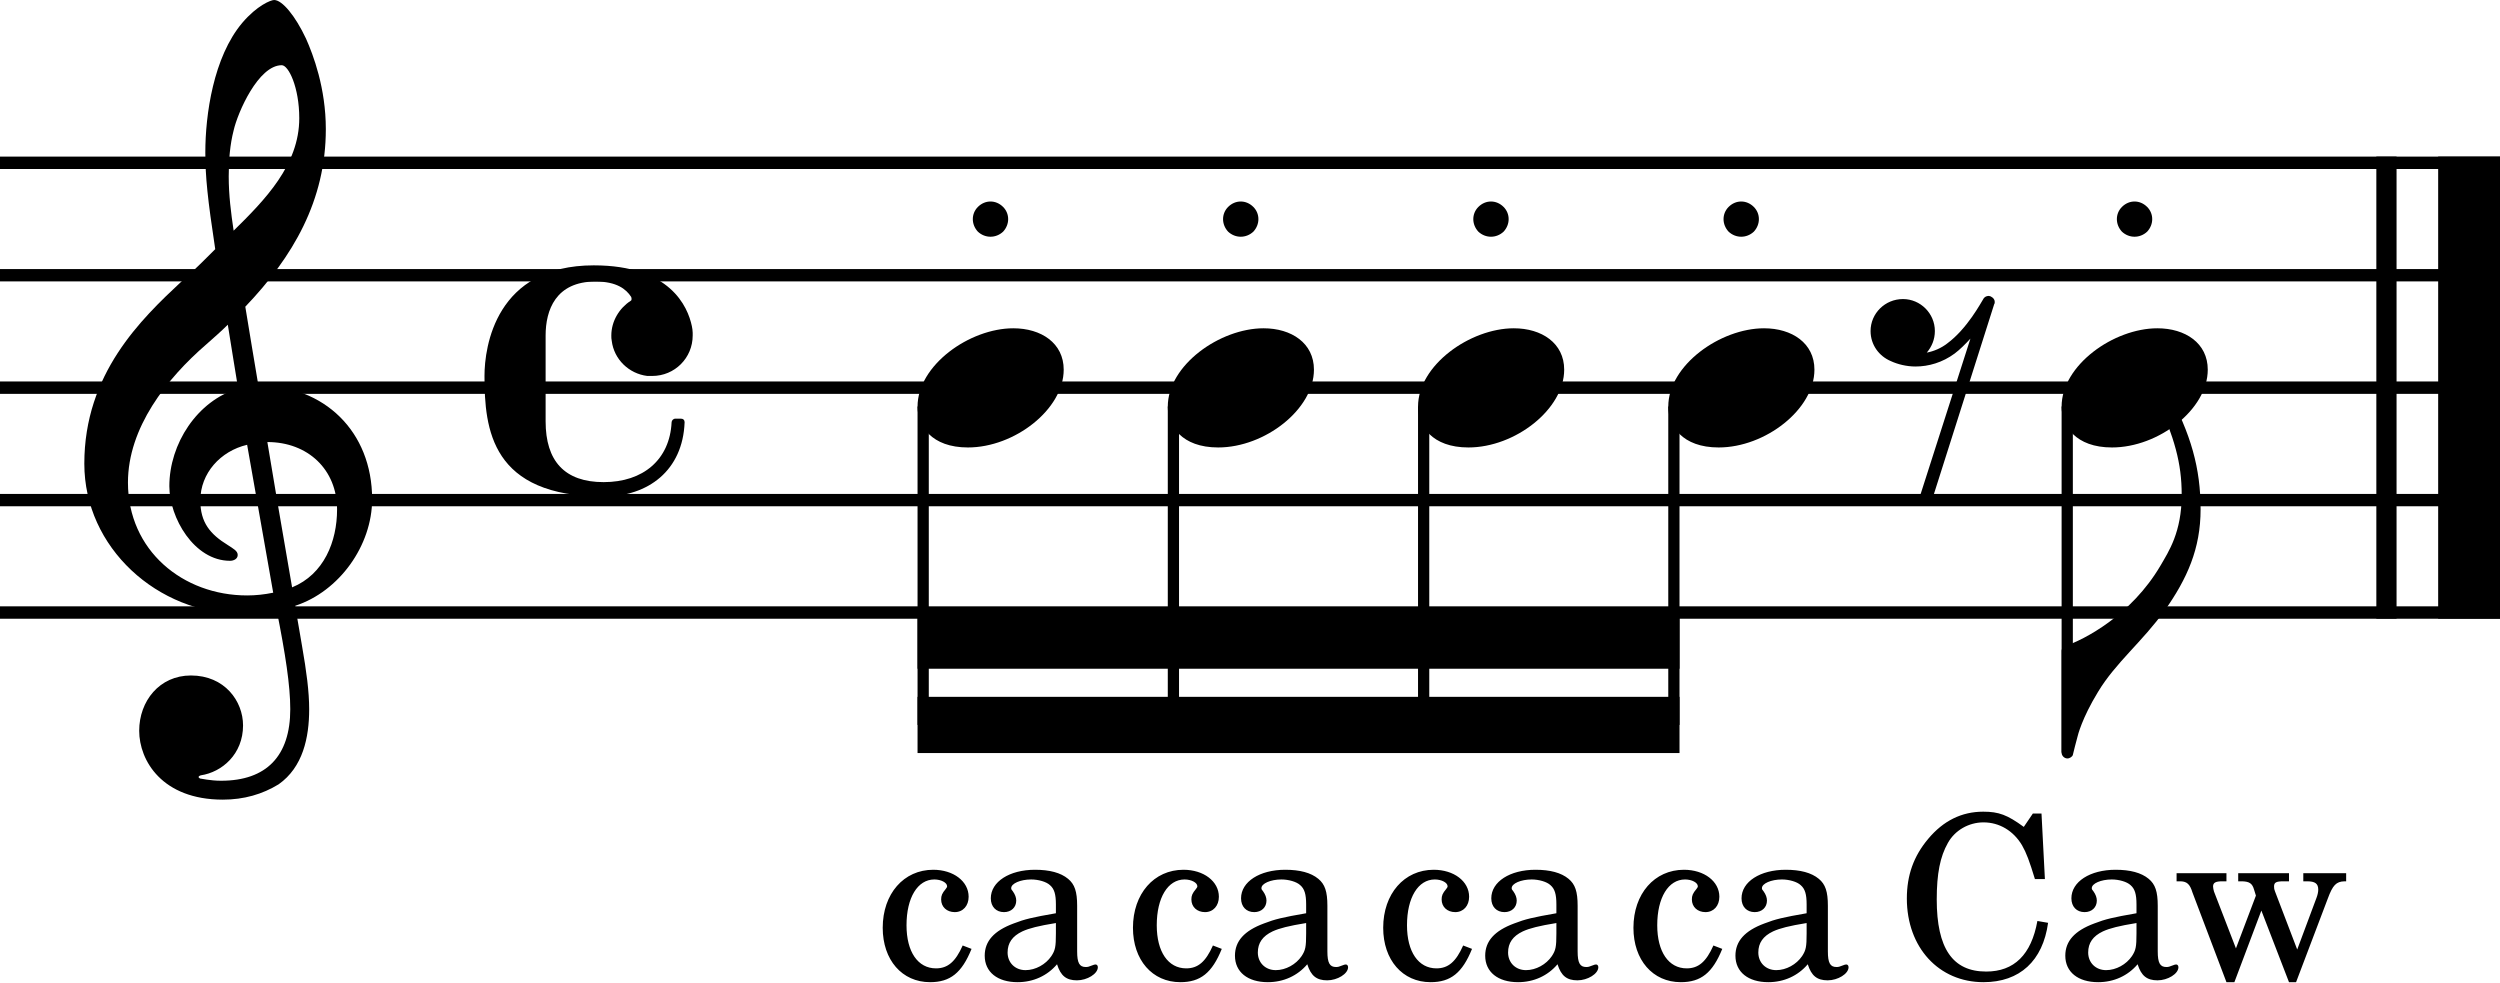
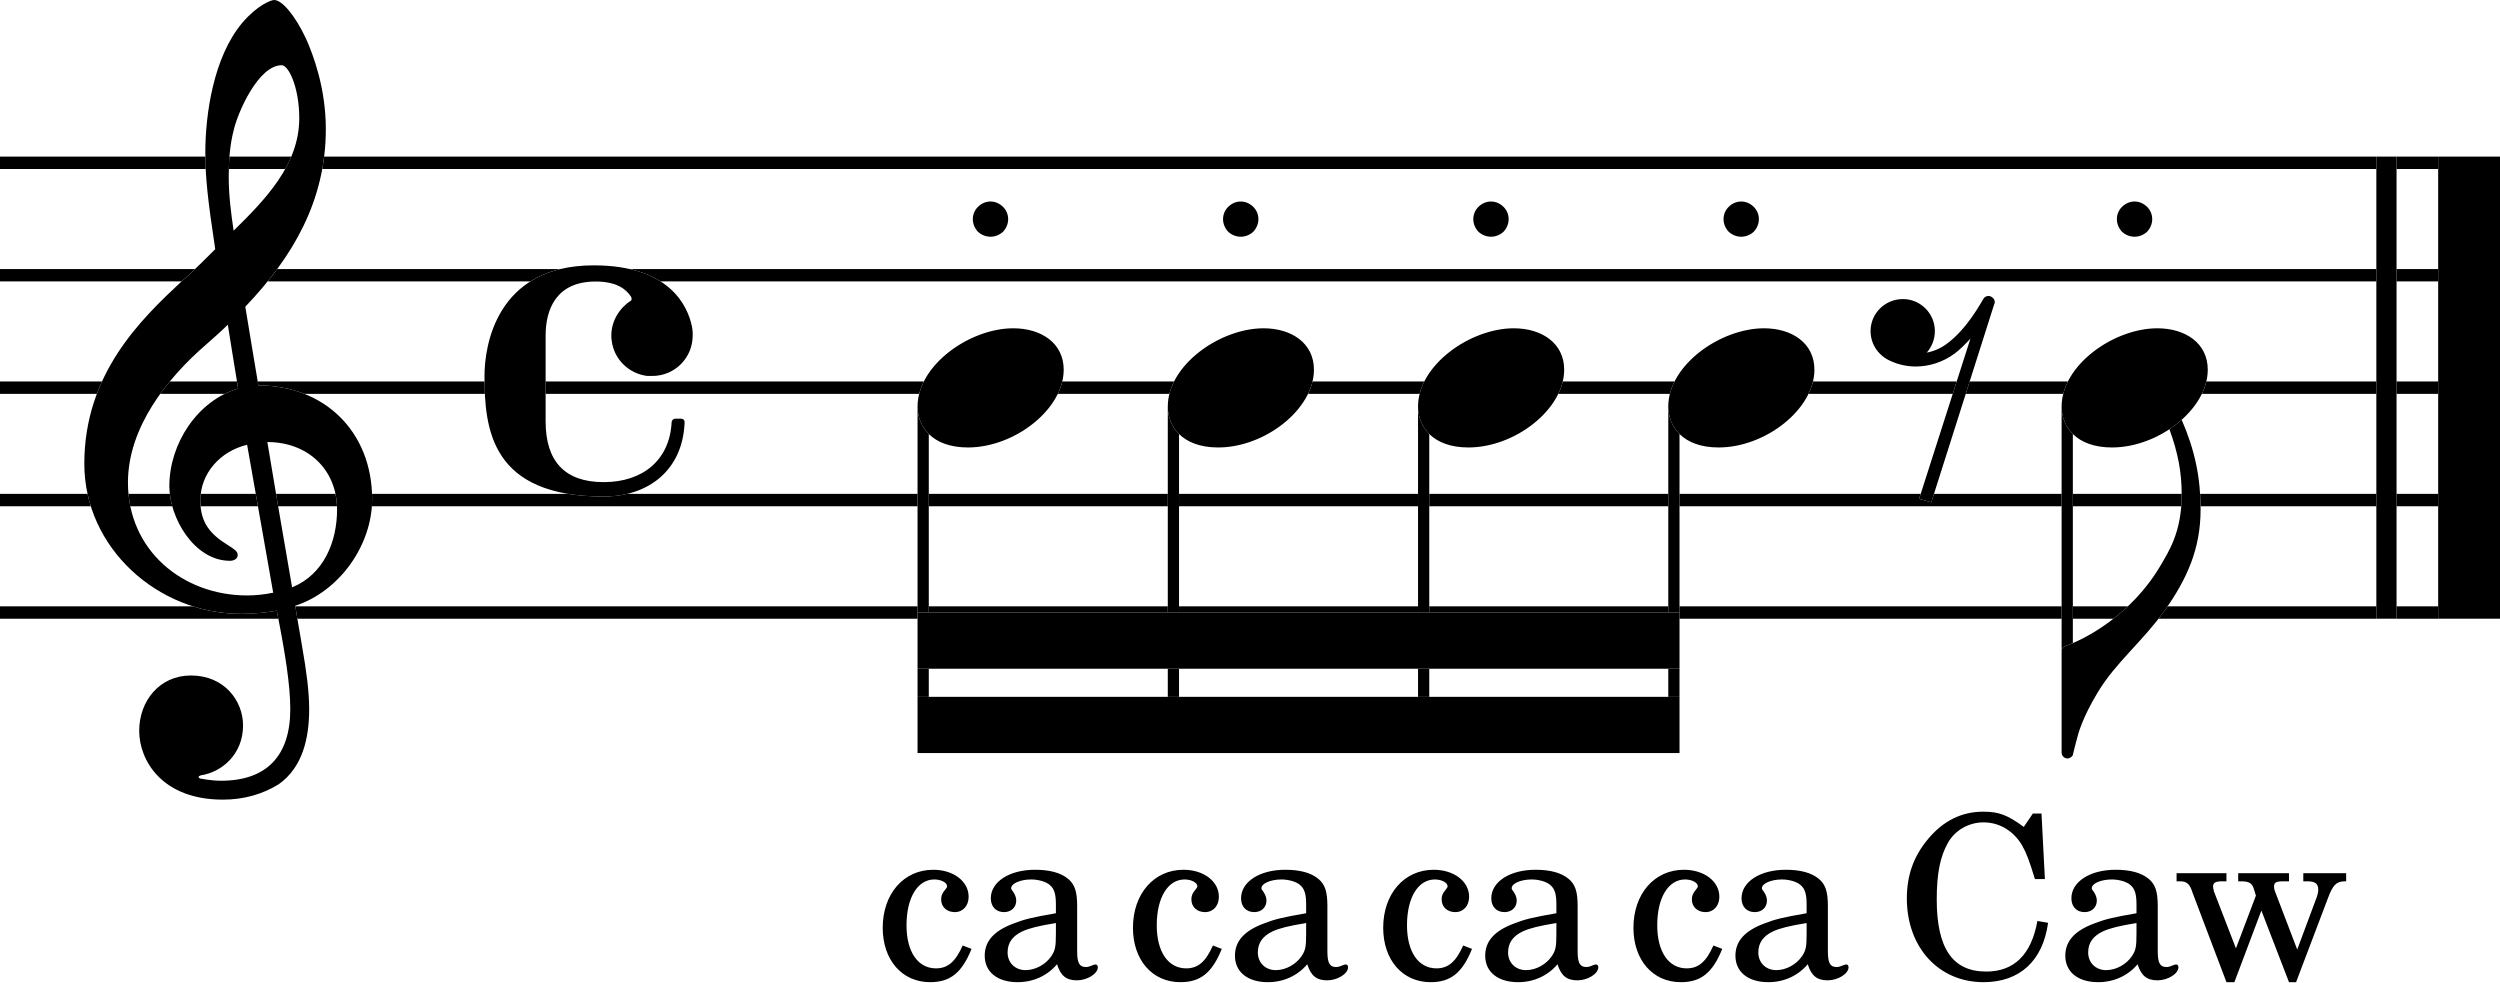
<svg xmlns="http://www.w3.org/2000/svg" version="1.2" viewBox="0 0 551.467 216.655">
-   <path fill="none" stroke="#000" stroke-linejoin="bevel" stroke-width="2.73" d="M336.598 386.198 888.065 386.198M336.598 410.998 888.065 410.998M336.598 435.798 888.065 435.798M336.598 460.598 888.065 460.598M336.598 485.398 888.065 485.398" class="StaffLines" transform="translate(-336.598 -350.285)" />
-   <path fill="none" stroke="#000" stroke-linejoin="bevel" stroke-width="4.46" d="M863.017 384.834 863.017 486.762" class="BarLine" transform="translate(-336.598 -350.285)" />
-   <path fill="none" stroke="#000" stroke-linejoin="bevel" stroke-width="13.64" d="M881.245 384.834 881.245 486.762" class="BarLine" transform="translate(-336.598 -350.285)" />
-   <path fill="none" stroke="#000" stroke-linejoin="bevel" stroke-width="2.48" d="M540.237 439.965 540.237 510.198M595.437 439.965 595.437 510.198M650.637 439.965 650.637 510.198M705.837 439.965 705.837 510.198M792.601 439.965 792.601 516.299" class="Stem" transform="translate(-336.598 -350.285)" />
-   <path d="m 454.763,166.02 c 0,0.682 0.589,1.286 1.286,1.286 0.496,0 1.101,-0.403 1.194,-0.79 0,-0.108 0.899,-3.581 0.992,-3.875 0.093,-0.403 0.992,-4.17 4.557,-10.013 3.875,-6.448 9.827,-11.113 14.787,-18.057 4.867,-6.944 7.843,-13.501 7.843,-22.227 0,-9.021 -2.093,-16.57 -7.347,-26.195 -0.295,-0.697 -0.899,-1.085 -1.488,-1.085 -0.201,0 -0.403,0 -0.496,0.093 -0.496,0.201 -0.697,0.605 -0.697,1.193 0,0.295 0.109,0.791 0.295,1.194 3.968,9.222 5.564,14.477 5.564,21.622 0,8.231 -2.883,12.509 -4.665,15.578 -6.448,11.005 -16.864,16.368 -21.034,17.763 -0.698,0.295 -0.79,0.791 -0.79,1.085 v 22.428" class="Hook" style="stroke-width:.992" />
-   <path d="M202.399 89.683c0 4.262 3.069 9.021 11.113 9.021 10.308 0 21.127-8.432 21.127-17.159 0-5.859-4.96-9.129-11.113-9.129-9.625 0-21.127 8.137-21.127 17.267M257.599 89.683c0 4.262 3.069 9.021 11.113 9.021 10.308 0 21.127-8.432 21.127-17.159 0-5.859-4.96-9.129-11.113-9.129-9.625 0-21.127 8.137-21.127 17.267M312.799 89.683c0 4.262 3.069 9.021 11.113 9.021 10.308 0 21.127-8.432 21.127-17.159 0-5.859-4.96-9.129-11.113-9.129-9.625 0-21.127 8.137-21.127 17.267M367.999 89.683c0 4.262 3.069 9.021 11.113 9.021 10.308 0 21.127-8.432 21.127-17.159 0-5.859-4.96-9.129-11.113-9.129-9.625 0-21.127 8.137-21.127 17.267M454.763 89.683c0 4.262 3.069 9.021 11.113 9.021 10.308 0 21.127-8.432 21.127-17.159 0-5.859-4.96-9.129-11.113-9.129-9.625 0-21.127 8.137-21.127 17.267" class="Note" style="stroke-width:.992" />
-   <path d="m 74.353,112.39 c 0,7.053 -2.883,14.291 -9.92,17.174 -2.077,-11.904 -4.758,-27.683 -5.456,-32.054 8.928,0 15.376,6.061 15.376,14.88 M 60.264,130.742 c -1.984,0.403 -3.859,0.604 -5.751,0.604 -14.182,0 -26.288,-9.92 -26.288,-24.908 0,-12.09 8.525,-22.909 17.267,-30.458 1.674,-1.488 3.271,-2.867 4.759,-4.355 0.883,5.347 1.581,10.013 2.278,14.089 -9.036,2.681 -15.174,12.199 -15.174,21.53 0,6.944 5.456,16.461 13.392,16.461 0.79,0 1.689,-0.403 1.689,-1.287 0,-0.899 -0.992,-1.395 -2.185,-2.185 -3.875,-2.387 -6.061,-4.96 -6.061,-9.827 0,-6.045 4.464,-10.912 10.323,-12.292 L 60.264,130.742 M 51.537,28.768 c 0.899,-3.968 5.456,-14.384 10.618,-14.384 1.488,0 3.859,4.851 3.859,11.702 0,10.323 -7.626,18.058 -14.477,24.8 -0.589,-3.968 -1.085,-7.827 -1.085,-11.997 0,-3.673 0.295,-7.053 1.085,-10.121 m -20.832,132.432 c 0,6.557 5.053,15.19 18.445,15.19 4.665,0 8.742,-1.193 12.307,-3.379 C 66.821,169.244 68.2,162.688 68.2,156.441 c 0,-3.859 -0.589,-8.323 -1.581,-13.981 -0.295,-1.984 -0.899,-4.96 -1.488,-8.835 9.718,-3.177 16.957,-13.299 16.957,-23.514 0,-14.973 -10.617,-25.095 -25.095,-25.095 -0.992,-5.952 -1.984,-11.811 -2.883,-17.36 10.525,-11.021 17.763,-23.421 17.763,-39.184 0,-9.037 -2.774,-16.368 -4.371,-19.948 C 65.131,3.472 62.248,0 60.465,0 59.768,0 56.699,1.193 53.429,5.053 c -6.355,7.548 -8.137,20.243 -8.137,28.566 0,5.363 0.496,10.23 2.185,21.343 -0.109,0.093 -5.27,5.347 -7.347,7.037 C 31.093,70.432 18.6,82.429 18.6,102.284 c 0,18.538 16.167,33.124 34.627,33.124 2.867,0 5.549,-0.295 7.827,-0.697 1.891,9.532 2.976,16.476 2.976,21.731 0,10.323 -5.255,15.779 -15.267,15.779 -2.387,0 -4.464,-0.496 -4.666,-0.496 -0.093,-0.109 -0.294,-0.202 -0.294,-0.295 0,-0.201 0.201,-0.31 0.496,-0.403 4.665,-0.697 9.315,-4.665 9.315,-11.005 0,-5.363 -4.061,-11.021 -11.501,-11.021 -6.944,0 -11.408,5.657 -11.408,12.199" class="Clef" style="stroke-width:.992" />
-   <path d="m 139.113,66.361 c -2.48,1.597 -4.263,4.464 -4.263,7.642 0,0.403 0,0.79 0.093,1.193 0.496,4.061 3.782,7.238 7.843,7.734 0.295,0 0.791,0 1.085,0 4.96,0 8.928,-3.968 8.928,-8.928 0,0 0,-0.295 0,-0.589 0,-0.403 -0.093,-1.101 -0.186,-1.488 -0.899,-4.263 -4.774,-13.392 -21.638,-13.392 -21.623,0 -24.103,17.949 -24.103,24.397 0,11.811 1.488,26.598 26.288,26.598 9.827,0 17.469,-5.766 17.856,-16.384 0,-0.496 -0.295,-0.79 -0.791,-0.79 h -1.286 c -0.403,0 -0.791,0.403 -0.791,0.79 -0.403,8.246 -6.262,13.206 -14.989,13.206 -8.633,0 -12.803,-4.666 -12.803,-13.392 V 74.003 c 0,-5.549 2.185,-11.904 11.02,-11.904 4.666,0 6.743,1.689 7.843,3.379 0.093,0.201 0.093,0.295 0.093,0.496 0,0.093 0,0.295 -0.201,0.387" class="TimeSig" style="stroke-width:.992" />
-   <path d="m 439.113,65.379 c -0.093,0 -0.294,-0.109 -0.403,-0.109 -0.589,0 -1.085,0.31 -1.287,0.806 -0.403,0.589 -3.472,6.448 -7.936,9.719 -1.287,0.992 -2.883,1.69 -4.464,1.984 1.085,-1.286 1.783,-2.883 1.783,-4.759 0,-3.875 -3.177,-7.052 -7.037,-7.052 -3.968,0 -7.146,3.177 -7.146,7.052 0,3.069 1.891,5.549 4.464,6.634 1.488,0.697 3.472,1.193 5.456,1.193 2.883,0 5.952,-0.883 8.633,-2.867 1.194,-0.899 2.372,-2.093 3.472,-3.286 l -11.315,35.325 2.681,0.791 13.888,-43.741 c 0.109,-0.108 0.109,-0.31 0.109,-0.496 0,-0.496 -0.31,-0.899 -0.899,-1.193" class="Rest" style="stroke-width:.992" />
-   <path d="M215.706 51.103c1.597 1.488 3.968 1.488 5.565 0 1.488-1.597 1.488-3.968 0-5.456-1.596-1.597-3.968-1.597-5.564 0-1.488 1.488-1.488 3.859 0 5.456M270.906 51.103c1.597 1.488 3.968 1.488 5.565 0 1.488-1.597 1.488-3.968 0-5.456-1.596-1.597-3.968-1.597-5.564 0-1.488 1.488-1.488 3.859 0 5.456M326.106 51.103c1.597 1.488 3.968 1.488 5.565 0 1.488-1.597 1.488-3.968 0-5.456-1.596-1.597-3.968-1.597-5.564 0-1.488 1.488-1.488 3.859 0 5.456M381.306 51.103c1.597 1.488 3.968 1.488 5.565 0 1.488-1.597 1.488-3.968 0-5.456-1.596-1.597-3.968-1.597-5.564 0-1.488 1.488-1.488 3.859 0 5.456M468.069 51.103c1.597 1.488 3.968 1.488 5.565 0 1.488-1.597 1.488-3.968 0-5.456-1.596-1.597-3.968-1.597-5.564 0-1.488 1.488-1.488 3.859 0 5.456" class="Articulation" style="stroke-width:.992" />
-   <path fill-rule="evenodd" d="M202.399 153.713h168.08v12.4h-168.08v-12.4M202.399 135.113h168.08v12.4h-168.08v-12.4" class="Beam" />
-   <path d="M212.355 208.562c-1.593 3.593-3.296 5.047-5.89 5.047-4 0-6.5-3.657-6.5-9.5 0-6.11 2.453-10.11 6.14-10.11 1.5 0 2.813.703 2.813 1.5 0 .156-.063.313-.313.61-.796.953-1 1.453-1 2.296 0 1.657 1.25 2.797 3 2.797 1.813 0 3.063-1.39 3.063-3.39 0-3.407-3.359-5.953-7.813-5.953-6.5 0-11.14 5.296-11.14 12.796 0 7.094 4.25 12 10.453 12 4.437 0 7-2.046 9.141-7.343l-1.954-.75m25.25-8.75c0-3.157-.546-4.75-2-5.953-1.64-1.36-4.093-2-7.296-2-5.641 0-9.75 2.64-9.75 6.296 0 1.844 1.156 3.047 2.906 3.047 1.594 0 2.703-1.047 2.703-2.547 0-.656-.25-1.343-.75-2.046-.313-.36-.359-.454-.359-.704 0-1 2-1.906 4.406-1.906 1.594 0 3.344.5 4.14 1.25.954.813 1.313 2 1.313 4.25v1.953c-5.203.907-6.859 1.297-9.313 2.25-4.343 1.61-6.39 3.907-6.39 7.11 0 3.593 2.797 5.843 7.25 5.843 3.453 0 6.547-1.406 8.703-3.953.797 2.547 2.047 3.547 4.391 3.547 2.25 0 4.609-1.437 4.609-2.89 0-.36-.203-.61-.5-.61-.203 0-.406.063-.75.203-.703.297-1 .36-1.406.36-1.407 0-1.907-.907-1.907-3.453v-10.047m-4.687 6.093c0 3-.156 3.704-1 5-1.25 1.844-3.5 3.094-5.703 3.094-2.297 0-3.953-1.64-3.953-3.89 0-2.11 1.047-3.61 3.25-4.657 1.547-.703 3.5-1.203 7.406-1.843v2.296M267.555 208.562c-1.593 3.593-3.296 5.047-5.89 5.047-4 0-6.5-3.657-6.5-9.5 0-6.11 2.453-10.11 6.14-10.11 1.5 0 2.813.703 2.813 1.5 0 .156-.063.313-.313.61-.796.953-1 1.453-1 2.296 0 1.657 1.25 2.797 3 2.797 1.813 0 3.063-1.39 3.063-3.39 0-3.407-3.359-5.953-7.813-5.953-6.5 0-11.14 5.296-11.14 12.796 0 7.094 4.25 12 10.453 12 4.437 0 7-2.046 9.141-7.343l-1.954-.75m25.25-8.75c0-3.157-.546-4.75-2-5.953-1.64-1.36-4.093-2-7.296-2-5.641 0-9.75 2.64-9.75 6.296 0 1.844 1.156 3.047 2.906 3.047 1.594 0 2.703-1.047 2.703-2.547 0-.656-.25-1.343-.75-2.046-.313-.36-.359-.454-.359-.704 0-1 2-1.906 4.406-1.906 1.594 0 3.344.5 4.14 1.25.954.813 1.313 2 1.313 4.25v1.953c-5.203.907-6.859 1.297-9.313 2.25-4.343 1.61-6.39 3.907-6.39 7.11 0 3.593 2.797 5.843 7.25 5.843 3.453 0 6.547-1.406 8.703-3.953.797 2.547 2.047 3.547 4.391 3.547 2.25 0 4.609-1.437 4.609-2.89 0-.36-.203-.61-.5-.61-.203 0-.406.063-.75.203-.703.297-1 .36-1.406.36-1.407 0-1.907-.907-1.907-3.453v-10.047m-4.687 6.093c0 3-.156 3.704-1 5-1.25 1.844-3.5 3.094-5.703 3.094-2.297 0-3.953-1.64-3.953-3.89 0-2.11 1.047-3.61 3.25-4.657 1.547-.703 3.5-1.203 7.406-1.843v2.296M322.755 208.562c-1.593 3.593-3.296 5.047-5.89 5.047-4 0-6.5-3.657-6.5-9.5 0-6.11 2.453-10.11 6.14-10.11 1.5 0 2.813.703 2.813 1.5 0 .156-.063.313-.313.61-.796.953-1 1.453-1 2.296 0 1.657 1.25 2.797 3 2.797 1.813 0 3.063-1.39 3.063-3.39 0-3.407-3.359-5.953-7.813-5.953-6.5 0-11.14 5.296-11.14 12.796 0 7.094 4.25 12 10.453 12 4.437 0 7-2.046 9.141-7.343l-1.954-.75m25.25-8.75c0-3.157-.546-4.75-2-5.953-1.64-1.36-4.093-2-7.296-2-5.641 0-9.75 2.64-9.75 6.296 0 1.844 1.156 3.047 2.906 3.047 1.594 0 2.703-1.047 2.703-2.547 0-.656-.25-1.343-.75-2.046-.313-.36-.359-.454-.359-.704 0-1 2-1.906 4.406-1.906 1.594 0 3.344.5 4.14 1.25.954.813 1.313 2 1.313 4.25v1.953c-5.203.907-6.859 1.297-9.313 2.25-4.343 1.61-6.39 3.907-6.39 7.11 0 3.593 2.797 5.843 7.25 5.843 3.453 0 6.547-1.406 8.703-3.953.797 2.547 2.047 3.547 4.391 3.547 2.25 0 4.609-1.437 4.609-2.89 0-.36-.203-.61-.5-.61-.203 0-.406.063-.75.203-.703.297-1 .36-1.406.36-1.407 0-1.907-.907-1.907-3.453v-10.047m-4.687 6.093c0 3-.156 3.704-1 5-1.25 1.844-3.5 3.094-5.703 3.094-2.297 0-3.953-1.64-3.953-3.89 0-2.11 1.047-3.61 3.25-4.657 1.547-.703 3.5-1.203 7.406-1.843v2.296M377.955 208.562c-1.593 3.593-3.296 5.047-5.89 5.047-4 0-6.5-3.657-6.5-9.5 0-6.11 2.453-10.11 6.14-10.11 1.5 0 2.813.703 2.813 1.5 0 .156-.063.313-.313.61-.796.953-1 1.453-1 2.296 0 1.657 1.25 2.797 3 2.797 1.813 0 3.063-1.39 3.063-3.39 0-3.407-3.359-5.953-7.813-5.953-6.5 0-11.14 5.296-11.14 12.796 0 7.094 4.25 12 10.453 12 4.437 0 7-2.046 9.141-7.343l-1.954-.75m25.25-8.75c0-3.157-.546-4.75-2-5.953-1.64-1.36-4.093-2-7.296-2-5.641 0-9.75 2.64-9.75 6.296 0 1.844 1.156 3.047 2.906 3.047 1.594 0 2.703-1.047 2.703-2.547 0-.656-.25-1.343-.75-2.046-.313-.36-.359-.454-.359-.704 0-1 2-1.906 4.406-1.906 1.594 0 3.344.5 4.14 1.25.954.813 1.313 2 1.313 4.25v1.953c-5.203.907-6.859 1.297-9.313 2.25-4.343 1.61-6.39 3.907-6.39 7.11 0 3.593 2.797 5.843 7.25 5.843 3.453 0 6.547-1.406 8.703-3.953.797 2.547 2.047 3.547 4.391 3.547 2.25 0 4.609-1.437 4.609-2.89 0-.36-.203-.61-.5-.61-.203 0-.406.063-.75.203-.703.297-1 .36-1.406.36-1.407 0-1.907-.907-1.907-3.453v-10.047m-4.687 6.093c0 3-.156 3.704-1 5-1.25 1.844-3.5 3.094-5.703 3.094-2.297 0-3.953-1.64-3.953-3.89 0-2.11 1.047-3.61 3.25-4.657 1.547-.703 3.5-1.203 7.406-1.843v2.296M450.328 179.452h-1.906l-2 2.953c-3.641-2.656-5.5-3.359-8.953-3.359-4.75 0-8.797 2-12.141 6-3.203 3.813-4.703 8.016-4.703 13.156 0 10.797 7.047 18.453 16.906 18.453 8 0 13.094-4.703 14.25-13.093l-2.359-.407c-1.344 7.454-5.141 11.157-11.297 11.157-7.406 0-10.906-5.11-10.906-15.907 0-5.703.75-9.453 2.453-12.453 1.547-2.797 4.609-4.547 7.859-4.547 3.5 0 6.594 1.844 8.5 5.047.953 1.657 1.641 3.5 2.844 7.453h2.203l-.75-14.453m25.641 20.36c0-3.157-.547-4.75-2-5.953-1.641-1.36-4.094-2-7.297-2-5.641 0-9.75 2.64-9.75 6.296 0 1.844 1.156 3.047 2.906 3.047 1.594 0 2.703-1.047 2.703-2.547 0-.656-.25-1.343-.75-2.046-.312-.36-.359-.454-.359-.704 0-1 2-1.906 4.406-1.906 1.594 0 3.344.5 4.141 1.25.953.813 1.312 2 1.312 4.25v1.953c-5.203.907-6.859 1.297-9.312 2.25-4.344 1.61-6.391 3.907-6.391 7.11 0 3.593 2.797 5.843 7.25 5.843 3.453 0 6.547-1.406 8.703-3.953.797 2.547 2.047 3.547 4.391 3.547 2.25 0 4.609-1.437 4.609-2.89 0-.36-.203-.61-.5-.61-.203 0-.406.063-.75.203-.703.297-1 .36-1.406.36-1.406 0-1.906-.907-1.906-3.453v-10.047m-4.688 6.093c0 3-.156 3.704-1 5-1.25 1.844-3.5 3.094-5.703 3.094-2.297 0-3.953-1.64-3.953-3.89 0-2.11 1.047-3.61 3.25-4.657 1.547-.703 3.5-1.203 7.406-1.843v2.296m35.453 3.547-4.906-12.843c-.156-.36-.203-.657-.203-1.047 0-.907.453-1.157 2.094-1.157h1.203v-1.796h-11.203v1.796h.859c1.594.047 2.25.454 2.641 1.844l.406 1.313-4.406 11.64-4.844-12.547c-.094-.343-.203-.796-.203-1.093 0-.86.547-1.157 2.047-1.157h.906v-1.796h-11v1.796h.906c1.391.047 2.047.657 2.594 2.454l7.5 19.796h1.75l5.953-15.796 6.094 15.796h1.562l7-18.453c1.094-2.953 1.844-3.75 3.688-3.797h.359v-1.796h-9.453v1.796h.844c1.75 0 2.453.5 2.453 1.844 0 .5-.141 1.156-.391 1.813l-4.25 11.39" class="Lyrics" />
+   <path d="m 0,34.547 v 2.73 h 45.377 c -0.044,-0.929 -0.07,-1.828 -0.08,-2.73 z m 50.613,0 c -0.071,0.89 -0.117,1.8 -0.141,2.73 h 12.449 c 0.494,-0.888 0.943,-1.798 1.334,-2.73 z m 20.891,0 c -0.114,0.922 -0.254,1.832 -0.418,2.73 H 524.189 v -2.729 h 4.459 v 2.729 h 9.18 v -2.729 h 13.639 v -0.002 z M 0,59.348 v 2.73 h 40.045 c 0.028,-0.026 0.056,-0.052 0.084,-0.078 0.714,-0.581 1.794,-1.583 2.906,-2.652 z m 61.146,0 c -0.678,0.921 -1.381,1.831 -2.109,2.73 h 57.959 c 1.851,-1.167 4.036,-2.111 6.607,-2.73 z m 77.77,0 c 2.783,0.634 5.011,1.596 6.795,2.73 h 378.479 v -2.73 z m 389.732,0 v 2.73 h 9.18 V 59.348 Z M 0,84.148 v 2.729 h 21.367 c 0.352,-0.933 0.732,-1.842 1.137,-2.729 z m 37.453,0 c -0.729,0.887 -1.432,1.797 -2.104,2.729 h 14.229 c 0.943,-0.468 1.929,-0.859 2.951,-1.162 -0.088,-0.513 -0.176,-1.035 -0.264,-1.566 z m 19.396,0 c 0.048,0.289 0.096,0.579 0.145,0.869 3.664,0 7.081,0.648 10.141,1.859 h 39.82 c -0.044,-0.918 -0.067,-1.83 -0.076,-2.729 z m 63.508,0 v 2.729 h 82.398 c 0.237,-0.932 0.586,-1.844 1.031,-2.729 z m 113.967,0 c -0.221,0.926 -0.554,1.839 -0.986,2.729 h 24.619 c 0.237,-0.932 0.586,-1.844 1.031,-2.729 z m 55.201,0 c -0.221,0.926 -0.554,1.839 -0.986,2.729 h 24.617 c 0.237,-0.932 0.586,-1.844 1.031,-2.729 z m 55.199,0 c -0.221,0.926 -0.554,1.839 -0.986,2.729 h 24.617 c 0.237,-0.932 0.586,-1.844 1.031,-2.729 z m 55.199,0 c -0.221,0.926 -0.554,1.839 -0.986,2.729 h 31.811 l 0.873,-2.729 z m 34.557,0 -0.865,2.729 h 21.506 c 0.237,-0.932 0.586,-1.844 1.031,-2.729 z m 52.209,0 c -0.221,0.926 -0.554,1.839 -0.986,2.729 h 38.486 v -2.729 z m 41.959,0 v 2.729 h 9.18 V 84.148 Z M 0,108.947 v 2.73 h 20.035 c -0.281,-0.894 -0.522,-1.805 -0.723,-2.73 z m 28.34,0 c 0.087,0.933 0.223,1.844 0.404,2.73 h 9.258 c -0.256,-0.919 -0.441,-1.837 -0.545,-2.73 z m 15.939,0 c -0.058,0.478 -0.088,0.964 -0.088,1.459 0,0.442 0.019,0.866 0.055,1.271 h 12.658 l -0.482,-2.73 z m 16.609,0 c 0.15,0.886 0.304,1.798 0.463,2.73 h 12.988 c -0.038,-0.945 -0.152,-1.857 -0.336,-2.73 z m 21.178,0 c 0.014,0.385 0.021,0.773 0.021,1.164 0,0.523 -0.019,1.045 -0.057,1.566 h 120.367 v -2.73 h -64.059 c -1.631,0.386 -3.368,0.582 -5.18,0.582 -2.91,0 -5.5,-0.204 -7.803,-0.582 z m 122.813,0 v 2.73 h 52.721 v -2.73 z m 55.201,0 v 2.73 h 52.719 v -2.73 z m 55.199,0 v 2.73 H 368 v -2.73 z m 55.199,0 v 2.73 h 84.285 v -2.73 h -28.156 l -0.592,1.861 -2.682,-0.789 0.344,-1.072 z m 86.766,0 v 2.73 h 23.914 c 0.061,-0.794 0.094,-1.63 0.094,-2.512 0,-0.073 3.4e-4,-0.146 0,-0.219 z m 28.072,0 c 0.057,0.898 0.091,1.807 0.102,2.73 h 38.771 v -2.73 z m 43.332,0 v 2.73 h 9.18 v -2.73 z M 0,133.748 v 2.73 h 61.402 c -0.112,-0.579 -0.229,-1.168 -0.348,-1.768 -2.279,0.403 -4.961,0.697 -7.828,0.697 -3.686,0 -7.281,-0.582 -10.674,-1.66 z m 65.15,0 c 0.148,0.967 0.295,1.878 0.439,2.73 H 202.398 v -1.365 -1.365 z m 139.729,0 v 1.365 h 52.721 v -1.365 z m 55.201,0 v 1.365 h 52.719 v -1.365 z m 55.199,0 v 1.365 H 368 v -1.365 z m 55.199,0 v 1.365 1.365 h 84.285 v -2.73 z m 86.766,0 v 2.73 h 8.963 c 1.056,-0.823 2.125,-1.732 3.182,-2.73 z m 20.902,0 c -0.187,0.274 -0.376,0.548 -0.568,0.822 -0.468,0.655 -0.945,1.29 -1.428,1.908 h 75.316 v -0.002 h -13.639 v -2.729 h -9.18 v 2.729 h -4.459 v -2.729 z" style="baseline-shift:baseline;display:inline;overflow:visible;opacity:1;vector-effect:none;stroke-linejoin:bevel;enable-background:accumulate;stop-color:#000;stop-opacity:1" />
+   <path d="M524.189 34.549V136.477h4.459V34.549ZM537.828 34.549V136.477H551.467V34.549ZM202.398 89.684v45.43h2.48V95.732c-1.73-1.714-2.48-3.942-2.48-6.049zm55.201 0v45.43h2.48V95.732c-1.73-1.714-2.48-3.942-2.48-6.049zm55.199 0v45.43h2.48V95.732c-1.73-1.714-2.48-3.942-2.48-6.049zm141.965 0V143.592c0-.295.092-.789.789-1.084.485-.162 1.054-.378 1.691-.65V95.732c-1.73-1.714-2.48-3.942-2.48-6.049zM368 89.869v45.244h2.479V95.732C368.799 94.068 368.043 91.92 368 89.869ZM202.398 147.514v6.199h2.48v-6.199zm55.201 0v6.199h2.48v-6.199zm55.199 0v6.199h2.48v-6.199zm55.201 0v6.199h2.479v-6.199z" style="baseline-shift:baseline;display:inline;overflow:visible;opacity:1;vector-effect:none;stroke-linejoin:bevel;enable-background:accumulate;stop-color:#000;stop-opacity:1" />
+   <path d="m 481.252,92.598 c -0.837,0.747 -1.744,1.443 -2.703,2.08 1.895,5.278 2.703,9.405 2.703,14.488 0,8.231 -2.882,12.509 -4.664,15.578 -6.448,11.005 -16.866,16.369 -21.035,17.764 -0.698,0.295 -0.789,0.789 -0.789,1.084 v 22.428 c 0,0.682 0.588,1.287 1.285,1.287 0.496,0 1.1,-0.404 1.193,-0.791 0,-0.108 0.899,-3.581 0.992,-3.875 0.093,-0.403 0.994,-4.168 4.559,-10.012 3.875,-6.448 9.825,-11.115 14.785,-18.059 4.867,-6.944 7.844,-13.5 7.844,-22.227 0,-6.914 -1.229,-12.963 -4.17,-19.746 z" style="stroke-width:.992" />
+   <path d="M223.525 72.416c-9.625 0-21.127 8.138-21.127 17.268 0 4.262 3.069 9.02 11.113 9.02 10.308 0 21.127-8.431 21.127-17.158 0-5.859-4.96-9.129-11.113-9.129zm55.201 0c-9.625 0-21.127 8.138-21.127 17.268 0 4.262 3.069 9.02 11.113 9.02 10.308 0 21.127-8.431 21.127-17.158 0-5.859-4.96-9.129-11.113-9.129zm55.199 0c-9.625 0-21.127 8.138-21.127 17.268 0 4.262 3.069 9.02 11.113 9.02 10.308 0 21.127-8.431 21.127-17.158 0-5.859-4.96-9.129-11.113-9.129zm55.201 0c-9.625 0-21.129 8.138-21.129 17.268 0 4.262 3.069 9.02 11.113 9.02 10.308 0 21.127-8.431 21.127-17.158 0-5.859-4.958-9.129-11.111-9.129zm86.764 0c-9.625 0-21.127 8.138-21.127 17.268 0 4.262 3.069 9.02 11.113 9.02 10.308 0 21.127-8.431 21.127-17.158 0-5.859-4.96-9.129-11.113-9.129zM60.465 0c-.697 0-3.767 1.193-7.037 5.053-6.355 7.548-8.137 20.243-8.137 28.566 0 5.363.496 10.23 2.186 21.344-.109.093-5.271 5.348-7.348 7.037-9.036 8.432-21.529 20.43-21.529 40.285 0 18.538 16.166 33.123 34.627 33.123 2.867 0 5.55-.294 7.828-.697 1.891 9.532 2.977 16.476 2.977 21.73 0 10.323-5.255 15.779-15.268 15.779-2.387 0-4.464-.496-4.666-.496-.093-.109-.295-.202-.295-.295 0-.201.202-.309.496-.402 4.665-.697 9.316-4.666 9.316-11.006 0-5.363-4.062-11.02-11.502-11.02-6.944 0-11.408 5.656-11.408 12.197 0 6.557 5.053 15.191 18.445 15.191 4.665 0 8.742-1.193 12.307-3.379 5.363-3.766 6.742-10.324 6.742-16.57 0-3.859-.588-8.323-1.58-13.98-.295-1.984-.899-4.961-1.488-8.836 9.718-3.177 16.957-13.299 16.957-23.514 0-14.973-10.617-25.094-25.094-25.094-.992-5.952-1.984-11.81-2.883-17.359 10.525-11.021 17.762-23.422 17.762-39.186 0-9.037-2.775-16.367-4.371-19.947C65.13 3.472 62.247 0 60.465 0Zm1.689 14.385c1.488 0 3.859 4.85 3.859 11.701 0 10.323-7.626 18.058-14.477 24.801-.589-3.968-1.084-7.829-1.084-11.998 0-3.673.294-7.052 1.084-10.121.899-3.968 5.456-14.383 10.617-14.383zM50.252 71.625c.883 5.347 1.58 10.013 2.277 14.09-9.036 2.681-15.174 12.198-15.174 21.529 0 6.944 5.455 16.461 13.391 16.461.79 0 1.691-.404 1.691-1.287 0-.899-.992-1.395-2.186-2.186-3.875-2.387-6.061-4.959-6.061-9.826 0-6.045 4.463-10.912 10.322-12.291l5.75 32.627c-1.984.403-3.859.605-5.75.605-14.182 0-26.289-9.922-26.289-24.91 0-12.09 8.526-22.909 17.268-30.457 1.674-1.488 3.272-2.867 4.76-4.355zm8.725 25.885c8.928 0 15.377 6.061 15.377 14.881 0 7.052-2.883 14.291-9.92 17.174-2.077-11.904-4.759-27.684-5.457-32.055zM130.975 58.533c-21.623 0-24.102 17.95-24.102 24.398 0 11.811 1.487 26.598 26.287 26.598 9.827 0 17.47-5.767 17.857-16.385 0-.496-.295-.789-.791-.789h-1.287c-.403 0-.789.402-.789.789-.403 8.246-6.264 13.207-14.99 13.207-8.633 0-12.803-4.666-12.803-13.393V74.002c0-5.549 2.187-11.902 11.021-11.902 4.666 0 6.741 1.689 7.842 3.379.093.201.094.295.094.496 0 .093 0 .294-.201.387-2.48 1.597-4.264 4.463-4.264 7.641 0 .403.001.792.094 1.195.496 4.061 3.783 7.238 7.844 7.734h1.084c4.96 0 8.928-3.97 8.928-8.93v-.588c0-.403-.093-1.101-.186-1.488-.899-4.263-4.775-13.393-21.639-13.393zM438.711 65.27c-.589 0-1.086.311-1.287.807-.403.589-3.472 6.448-7.936 9.719-1.287.992-2.884 1.69-4.465 1.984 1.085-1.286 1.783-2.884 1.783-4.76 0-3.875-3.178-7.051-7.037-7.051-3.968 0-7.146 3.176-7.146 7.051 0 3.069 1.892 5.55 4.465 6.635 1.488.697 3.473 1.193 5.457 1.193 2.883 0 5.951-.883 8.633-2.867 1.194-.899 2.372-2.094 3.473-3.287l-11.316 35.326 2.682.789 13.889-43.74c.109-.108.107-.31.107-.496 0-.496-.309-.899-.898-1.193-.093 0-.294-.109-.402-.109zM218.488 44.449c-.992 0-1.983.399-2.781 1.197-1.488 1.488-1.488 3.86 0 5.457 1.597 1.487 3.968 1.488 5.564 0 1.488-1.597 1.488-3.969 0-5.457-.798-.798-1.791-1.197-2.783-1.197zm55.201 0c-.992 0-1.985.399-2.783 1.197-1.488 1.488-1.488 3.86 0 5.457 1.597 1.488 3.967 1.488 5.564 0 1.488-1.597 1.488-3.969 0-5.457-.798-.798-1.789-1.197-2.781-1.197zm55.199 0c-.992 0-1.983.399-2.781 1.197-1.488 1.488-1.488 3.86 0 5.457 1.597 1.487 3.968 1.488 5.564 0 1.488-1.597 1.488-3.969 0-5.457-.798-.798-1.791-1.197-2.783-1.197zm55.201 0c-.992 0-1.985.399-2.783 1.197-1.488 1.488-1.488 3.86 0 5.457 1.597 1.488 3.967 1.488 5.564 0 1.488-1.597 1.488-3.969 0-5.457-.798-.798-1.789-1.197-2.781-1.197zm86.762 0c-.992 0-1.983.399-2.781 1.197-1.488 1.488-1.488 3.86 0 5.457 1.597 1.487 3.968 1.488 5.564 0 1.488-1.597 1.488-3.969 0-5.457-.798-.798-1.791-1.197-2.783-1.197z" style="stroke-width:.992" />
+   <path d="m 202.398,135.113 v 12.4 h 168.08 v -12.4 z m 0,18.6 v 12.4 h 168.08 v -12.4 z" style="fill-rule:evenodd" />
+   <path d="m 437.469,179.047 c -4.75,0 -8.797,2 -12.141,6 -3.203,3.813 -4.703,8.014 -4.703,13.154 0,10.797 7.047,18.453 16.906,18.453 8,0 13.094,-4.702 14.25,-13.092 l -2.359,-0.408 c -1.344,7.454 -5.141,11.158 -11.297,11.158 -7.406,0 -10.906,-5.111 -10.906,-15.908 0,-5.703 0.75,-9.453 2.453,-12.453 1.547,-2.797 4.609,-4.547 7.859,-4.547 3.5,0 6.594,1.844 8.5,5.047 0.953,1.657 1.641,3.5 2.844,7.453 h 2.203 l -0.75,-14.453 h -1.906 l -2,2.953 c -3.641,-2.656 -5.5,-3.357 -8.953,-3.357 z m -231.613,12.812 c -6.5,0 -11.141,5.295 -11.141,12.795 0,7.094 4.25,12 10.453,12 4.437,0 7,-2.045 9.141,-7.342 l -1.953,-0.75 c -1.593,3.593 -3.297,5.047 -5.891,5.047 -4,0 -6.5,-3.657 -6.5,-9.5 0,-6.11 2.454,-10.111 6.141,-10.111 1.5,0 2.812,0.703 2.812,1.5 0,0.156 -0.062,0.314 -0.312,0.611 -0.796,0.953 -1,1.452 -1,2.295 0,1.657 1.25,2.797 3,2.797 1.813,0 3.062,-1.389 3.062,-3.389 0,-3.407 -3.358,-5.953 -7.812,-5.953 z m 22.453,0 c -5.641,0 -9.75,2.639 -9.75,6.295 0,1.844 1.156,3.047 2.906,3.047 1.594,0 2.703,-1.047 2.703,-2.547 0,-0.656 -0.25,-1.342 -0.75,-2.045 -0.313,-0.36 -0.359,-0.455 -0.359,-0.705 0,-1 2,-1.906 4.406,-1.906 1.594,0 3.345,0.5 4.141,1.25 0.954,0.813 1.312,2 1.312,4.25 v 1.953 c -5.203,0.907 -6.859,1.297 -9.312,2.25 -4.343,1.61 -6.391,3.908 -6.391,7.111 0,3.593 2.797,5.842 7.25,5.842 3.453,0 6.547,-1.406 8.703,-3.953 0.797,2.547 2.047,3.547 4.391,3.547 2.25,0 4.609,-1.436 4.609,-2.889 0,-0.36 -0.203,-0.611 -0.5,-0.611 -0.203,0 -0.406,0.063 -0.75,0.203 -0.703,0.297 -1,0.361 -1.406,0.361 -1.407,0 -1.906,-0.907 -1.906,-3.453 V 199.812 c 0,-3.157 -0.546,-4.75 -2,-5.953 -1.64,-1.36 -4.094,-2 -7.297,-2 z m 32.746,0 c -6.5,0 -11.141,5.295 -11.141,12.795 0,7.094 4.25,12 10.453,12 4.437,0 7.002,-2.045 9.143,-7.342 l -1.955,-0.75 c -1.593,3.593 -3.297,5.047 -5.891,5.047 -4,0 -6.5,-3.657 -6.5,-9.5 0,-6.11 2.454,-10.111 6.141,-10.111 1.5,0 2.812,0.703 2.812,1.5 0,0.156 -0.062,0.314 -0.312,0.611 -0.796,0.953 -1,1.452 -1,2.295 0,1.657 1.25,2.797 3,2.797 1.813,0 3.062,-1.389 3.062,-3.389 0,-3.407 -3.358,-5.953 -7.812,-5.953 z m 22.455,0 c -5.641,0 -9.75,2.639 -9.75,6.295 0,1.844 1.154,3.047 2.904,3.047 1.594,0 2.703,-1.047 2.703,-2.547 0,-0.656 -0.25,-1.342 -0.75,-2.045 -0.313,-0.36 -0.357,-0.455 -0.357,-0.705 0,-1 1.998,-1.906 4.404,-1.906 1.594,0 3.345,0.5 4.141,1.25 0.954,0.813 1.312,2 1.312,4.25 v 1.953 c -5.203,0.907 -6.859,1.297 -9.312,2.25 -4.343,1.61 -6.391,3.908 -6.391,7.111 0,3.593 2.797,5.842 7.25,5.842 3.453,0 6.547,-1.406 8.703,-3.953 0.797,2.547 2.049,3.547 4.393,3.547 2.25,0 4.607,-1.436 4.607,-2.889 0,-0.36 -0.203,-0.611 -0.5,-0.611 -0.203,0 -0.406,0.063 -0.75,0.203 -0.703,0.297 -0.998,0.361 -1.404,0.361 -1.407,0 -1.908,-0.907 -1.908,-3.453 V 199.812 c 0,-3.157 -0.546,-4.75 -2,-5.953 -1.64,-1.36 -4.092,-2 -7.295,-2 z m 32.746,0 c -6.5,0 -11.141,5.295 -11.141,12.795 0,7.094 4.25,12 10.453,12 4.437,0 7,-2.045 9.141,-7.342 l -1.953,-0.75 c -1.593,3.593 -3.297,5.047 -5.891,5.047 -4,0 -6.5,-3.657 -6.5,-9.5 0,-6.11 2.454,-10.111 6.141,-10.111 1.5,0 2.812,0.703 2.812,1.5 0,0.156 -0.062,0.314 -0.312,0.611 -0.796,0.953 -1,1.452 -1,2.295 0,1.657 1.25,2.797 3,2.797 1.813,0 3.062,-1.389 3.062,-3.389 0,-3.407 -3.358,-5.953 -7.812,-5.953 z m 22.453,0 c -5.641,0 -9.75,2.639 -9.75,6.295 0,1.844 1.156,3.047 2.906,3.047 1.594,0 2.703,-1.047 2.703,-2.547 0,-0.656 -0.25,-1.342 -0.75,-2.045 -0.313,-0.36 -0.359,-0.455 -0.359,-0.705 0,-1 2,-1.906 4.406,-1.906 1.594,0 3.345,0.5 4.141,1.25 0.954,0.813 1.312,2 1.312,4.25 v 1.953 c -5.203,0.907 -6.859,1.297 -9.312,2.25 -4.343,1.61 -6.391,3.908 -6.391,7.111 0,3.593 2.797,5.842 7.25,5.842 3.453,0 6.547,-1.406 8.703,-3.953 0.797,2.547 2.047,3.547 4.391,3.547 2.25,0 4.609,-1.436 4.609,-2.889 0,-0.36 -0.203,-0.611 -0.5,-0.611 -0.203,0 -0.406,0.063 -0.75,0.203 -0.703,0.297 -1,0.361 -1.406,0.361 -1.407,0 -1.906,-0.907 -1.906,-3.453 V 199.812 c 0,-3.157 -0.546,-4.75 -2,-5.953 -1.64,-1.36 -4.094,-2 -7.297,-2 z m 32.746,0 c -6.5,0 -11.141,5.295 -11.141,12.795 0,7.094 4.25,12 10.453,12 4.437,0 7,-2.045 9.141,-7.342 l -1.953,-0.75 c -1.593,3.593 -3.297,5.047 -5.891,5.047 -4,0 -6.5,-3.657 -6.5,-9.5 0,-6.11 2.454,-10.111 6.141,-10.111 1.5,0 2.812,0.703 2.812,1.5 0,0.156 -0.062,0.314 -0.312,0.611 -0.796,0.953 -1,1.452 -1,2.295 0,1.657 1.25,2.797 3,2.797 1.813,0 3.062,-1.389 3.062,-3.389 0,-3.407 -3.358,-5.953 -7.812,-5.953 z m 22.453,0 c -5.641,0 -9.75,2.639 -9.75,6.295 0,1.844 1.156,3.047 2.906,3.047 1.594,0 2.703,-1.047 2.703,-2.547 0,-0.656 -0.25,-1.342 -0.75,-2.045 -0.313,-0.36 -0.359,-0.455 -0.359,-0.705 0,-1 2,-1.906 4.406,-1.906 1.594,0 3.345,0.5 4.141,1.25 0.954,0.813 1.312,2 1.312,4.25 v 1.953 c -5.203,0.907 -6.859,1.297 -9.312,2.25 -4.343,1.61 -6.391,3.908 -6.391,7.111 0,3.593 2.797,5.842 7.25,5.842 3.453,0 6.547,-1.406 8.703,-3.953 0.797,2.547 2.047,3.547 4.391,3.547 2.25,0 4.609,-1.436 4.609,-2.889 0,-0.36 -0.203,-0.611 -0.5,-0.611 -0.203,0 -0.406,0.063 -0.75,0.203 -0.703,0.297 -1,0.361 -1.406,0.361 -1.407,0 -1.906,-0.907 -1.906,-3.453 V 199.812 c 0,-3.157 -0.546,-4.75 -2,-5.953 -1.64,-1.36 -4.094,-2 -7.297,-2 z m 72.764,0 c -5.641,0 -9.75,2.639 -9.75,6.295 0,1.844 1.156,3.047 2.906,3.047 1.594,0 2.703,-1.047 2.703,-2.547 0,-0.656 -0.25,-1.342 -0.75,-2.045 -0.312,-0.36 -0.359,-0.455 -0.359,-0.705 0,-1 2,-1.906 4.406,-1.906 1.594,0 3.344,0.5 4.141,1.25 0.953,0.813 1.312,2 1.312,4.25 v 1.953 c -5.203,0.907 -6.859,1.297 -9.312,2.25 -4.344,1.61 -6.391,3.908 -6.391,7.111 0,3.593 2.797,5.842 7.25,5.842 3.453,0 6.547,-1.406 8.703,-3.953 0.797,2.547 2.047,3.547 4.391,3.547 2.25,0 4.609,-1.436 4.609,-2.889 0,-0.36 -0.203,-0.611 -0.5,-0.611 -0.203,0 -0.406,0.063 -0.75,0.203 -0.703,0.297 -1,0.361 -1.406,0.361 -1.406,0 -1.906,-0.907 -1.906,-3.453 V 199.812 c 0,-3.157 -0.547,-4.75 -2,-5.953 -1.641,-1.36 -4.094,-2 -7.297,-2 z m 13.453,0.75 v 1.795 h 0.906 c 1.391,0.047 2.047,0.658 2.594,2.455 l 7.5,19.795 h 1.75 l 5.953,-15.795 6.094,15.795 h 1.562 l 7,-18.453 c 1.094,-2.953 1.843,-3.75 3.688,-3.797 h 0.359 v -1.795 h -9.453 v 1.795 h 0.844 c 1.75,0 2.453,0.5 2.453,1.844 0,0.5 -0.141,1.157 -0.391,1.814 l -4.25,11.389 -4.906,-12.842 c -0.156,-0.36 -0.203,-0.657 -0.203,-1.047 0,-0.907 0.453,-1.158 2.094,-1.158 h 1.203 v -1.795 h -11.203 v 1.795 h 0.859 c 1.594,0.047 2.25,0.454 2.641,1.844 l 0.406,1.314 -4.406,11.639 -4.844,-12.547 c -0.094,-0.343 -0.203,-0.795 -0.203,-1.092 0,-0.86 0.547,-1.158 2.047,-1.158 h 0.906 v -1.795 z m -247.207,11 v 2.295 c 0,3 -0.156,3.704 -1,5 -1.25,1.844 -3.5,3.094 -5.703,3.094 -2.297,0 -3.953,-1.639 -3.953,-3.889 0,-2.11 1.047,-3.611 3.25,-4.658 1.547,-0.703 3.5,-1.202 7.406,-1.842 z m 55.199,0 v 2.295 c 0,3 -0.156,3.704 -1,5 -1.25,1.844 -3.5,3.094 -5.703,3.094 -2.297,0 -3.951,-1.639 -3.951,-3.889 0,-2.11 1.047,-3.611 3.25,-4.658 1.547,-0.703 3.498,-1.202 7.404,-1.842 z m 55.201,0 v 2.295 c 0,3 -0.156,3.704 -1,5 -1.25,1.844 -3.5,3.094 -5.703,3.094 -2.297,0 -3.953,-1.639 -3.953,-3.889 0,-2.11 1.047,-3.611 3.25,-4.658 1.547,-0.703 3.5,-1.202 7.406,-1.842 z m 55.199,0 v 2.295 c 0,3 -0.156,3.704 -1,5 -1.25,1.844 -3.5,3.094 -5.703,3.094 -2.297,0 -3.953,-1.639 -3.953,-3.889 0,-2.11 1.047,-3.611 3.25,-4.658 1.547,-0.703 3.5,-1.202 7.406,-1.842 z m 72.764,0 v 2.295 c 0,3 -0.156,3.704 -1,5 -1.25,1.844 -3.5,3.094 -5.703,3.094 -2.297,0 -3.953,-1.639 -3.953,-3.889 0,-2.11 1.047,-3.611 3.25,-4.658 1.547,-0.703 3.5,-1.202 7.406,-1.842 z" />
</svg>
